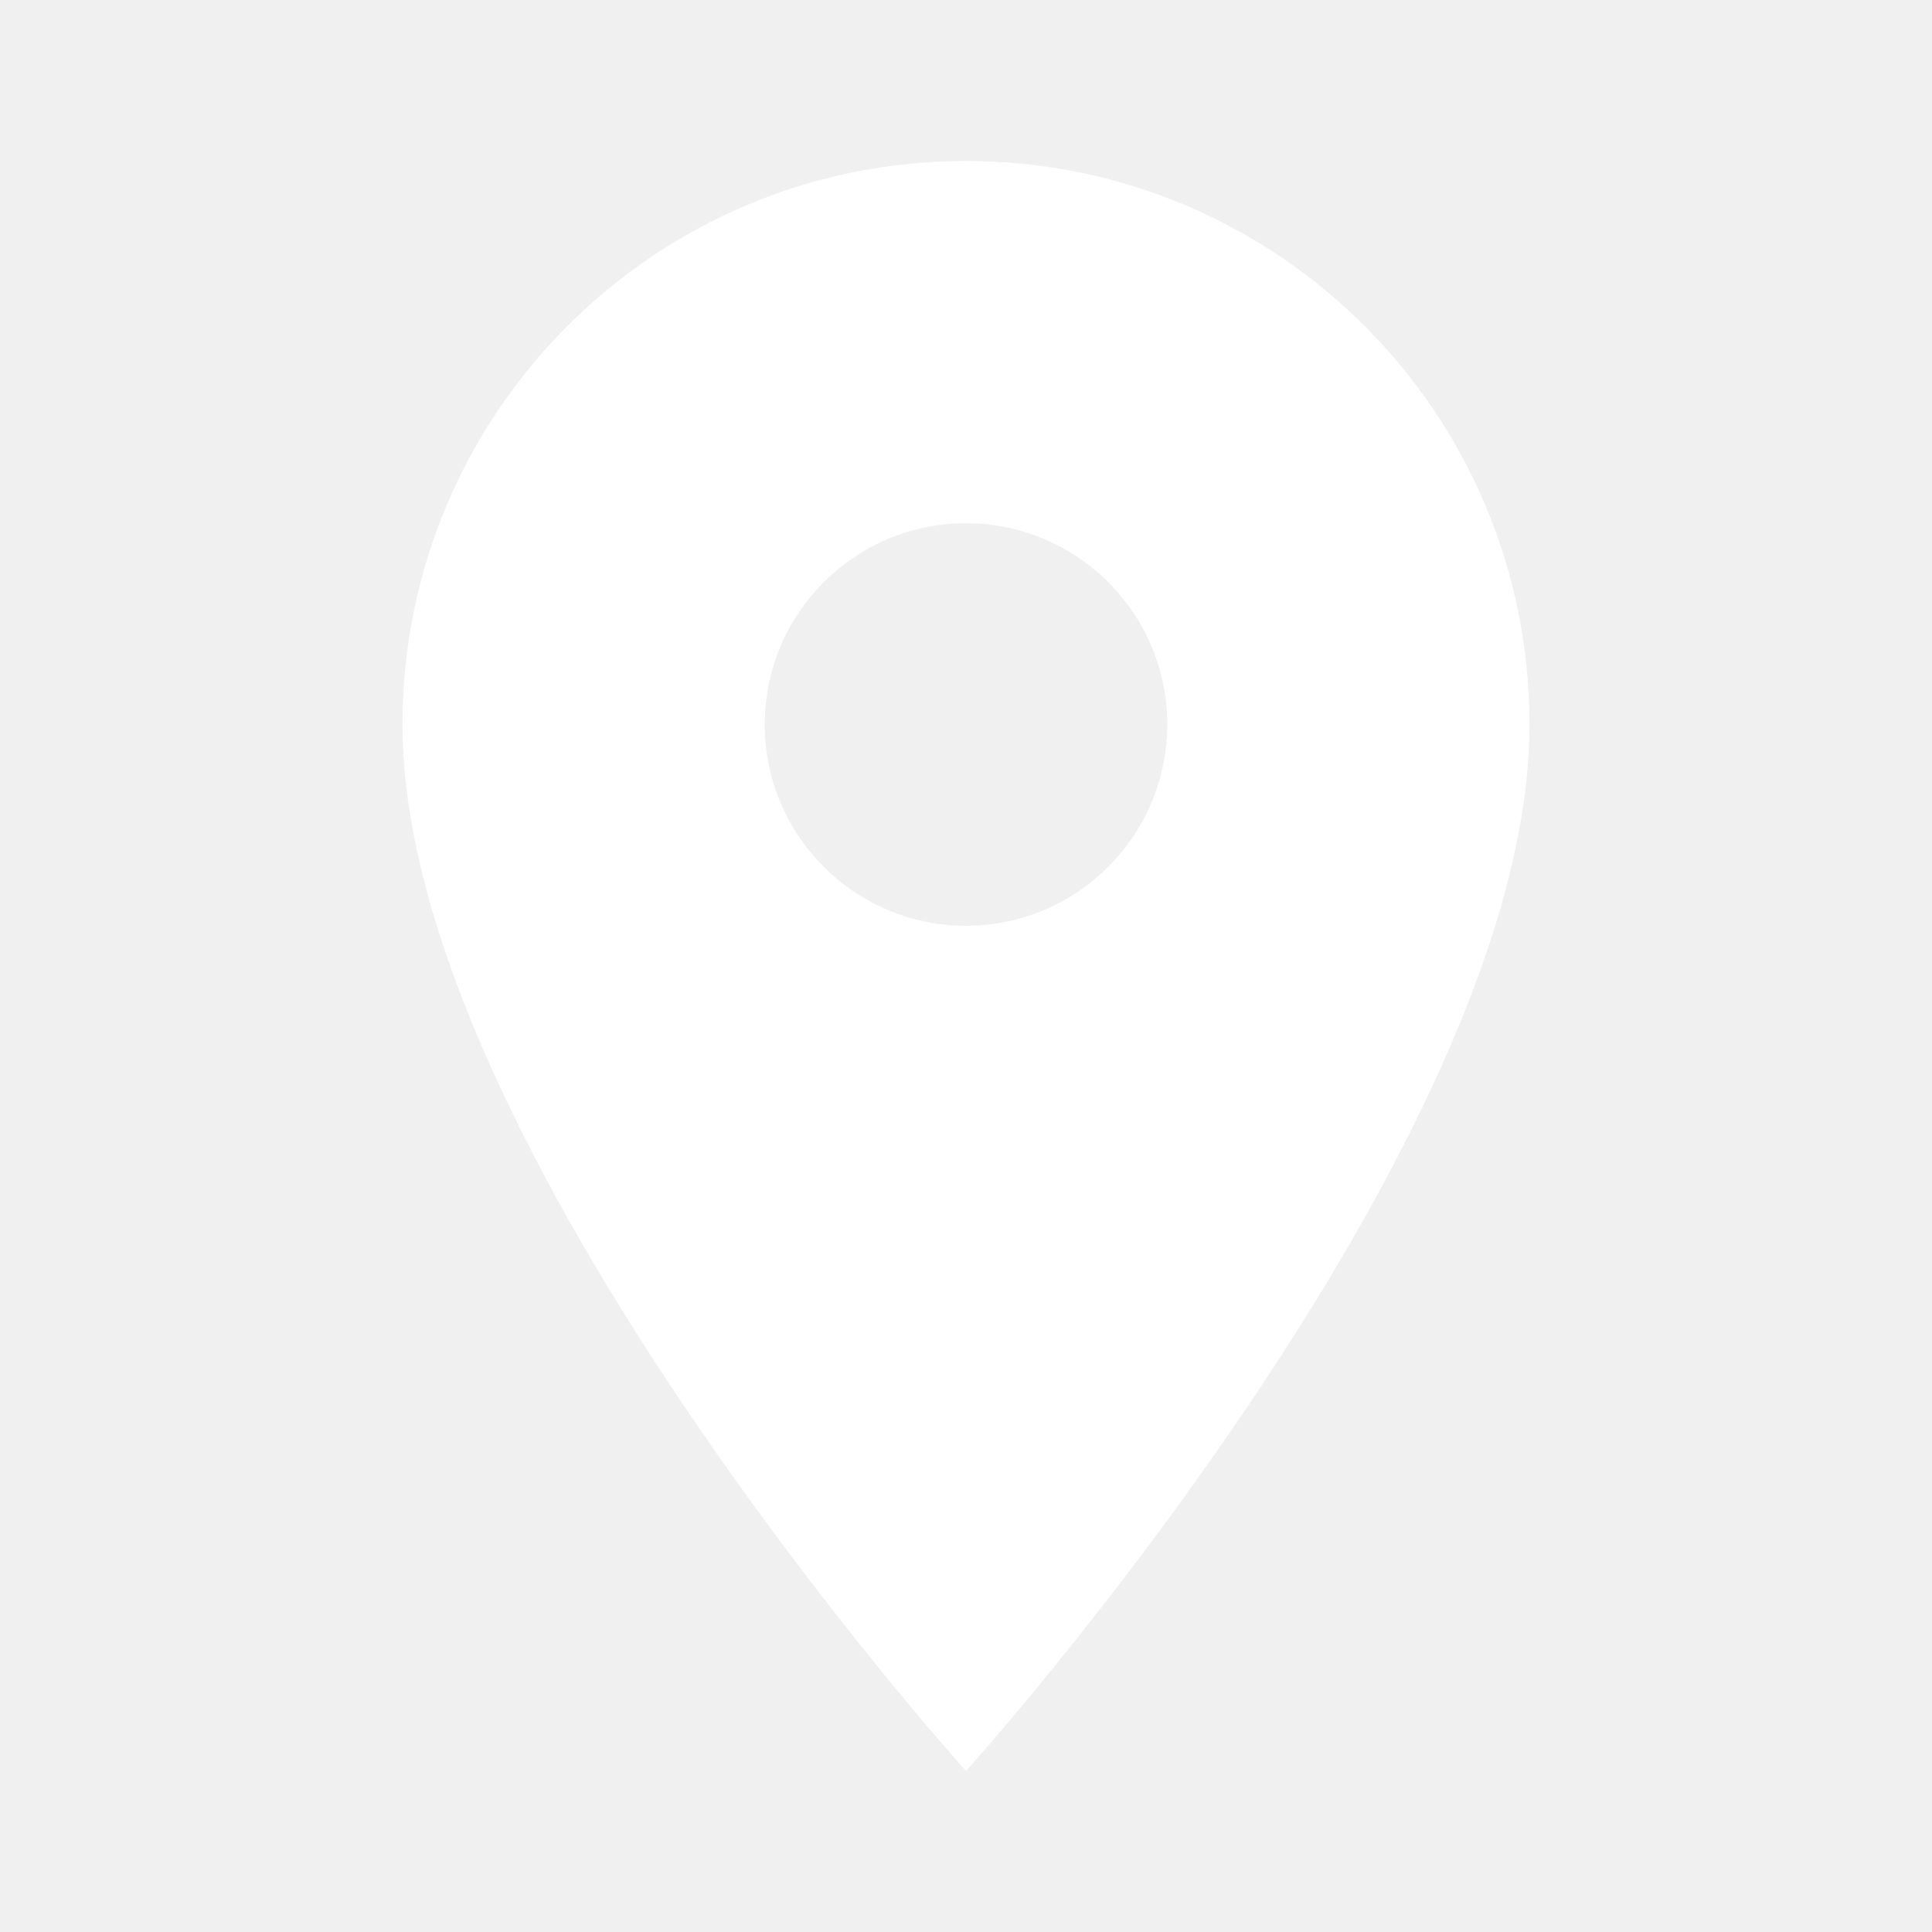
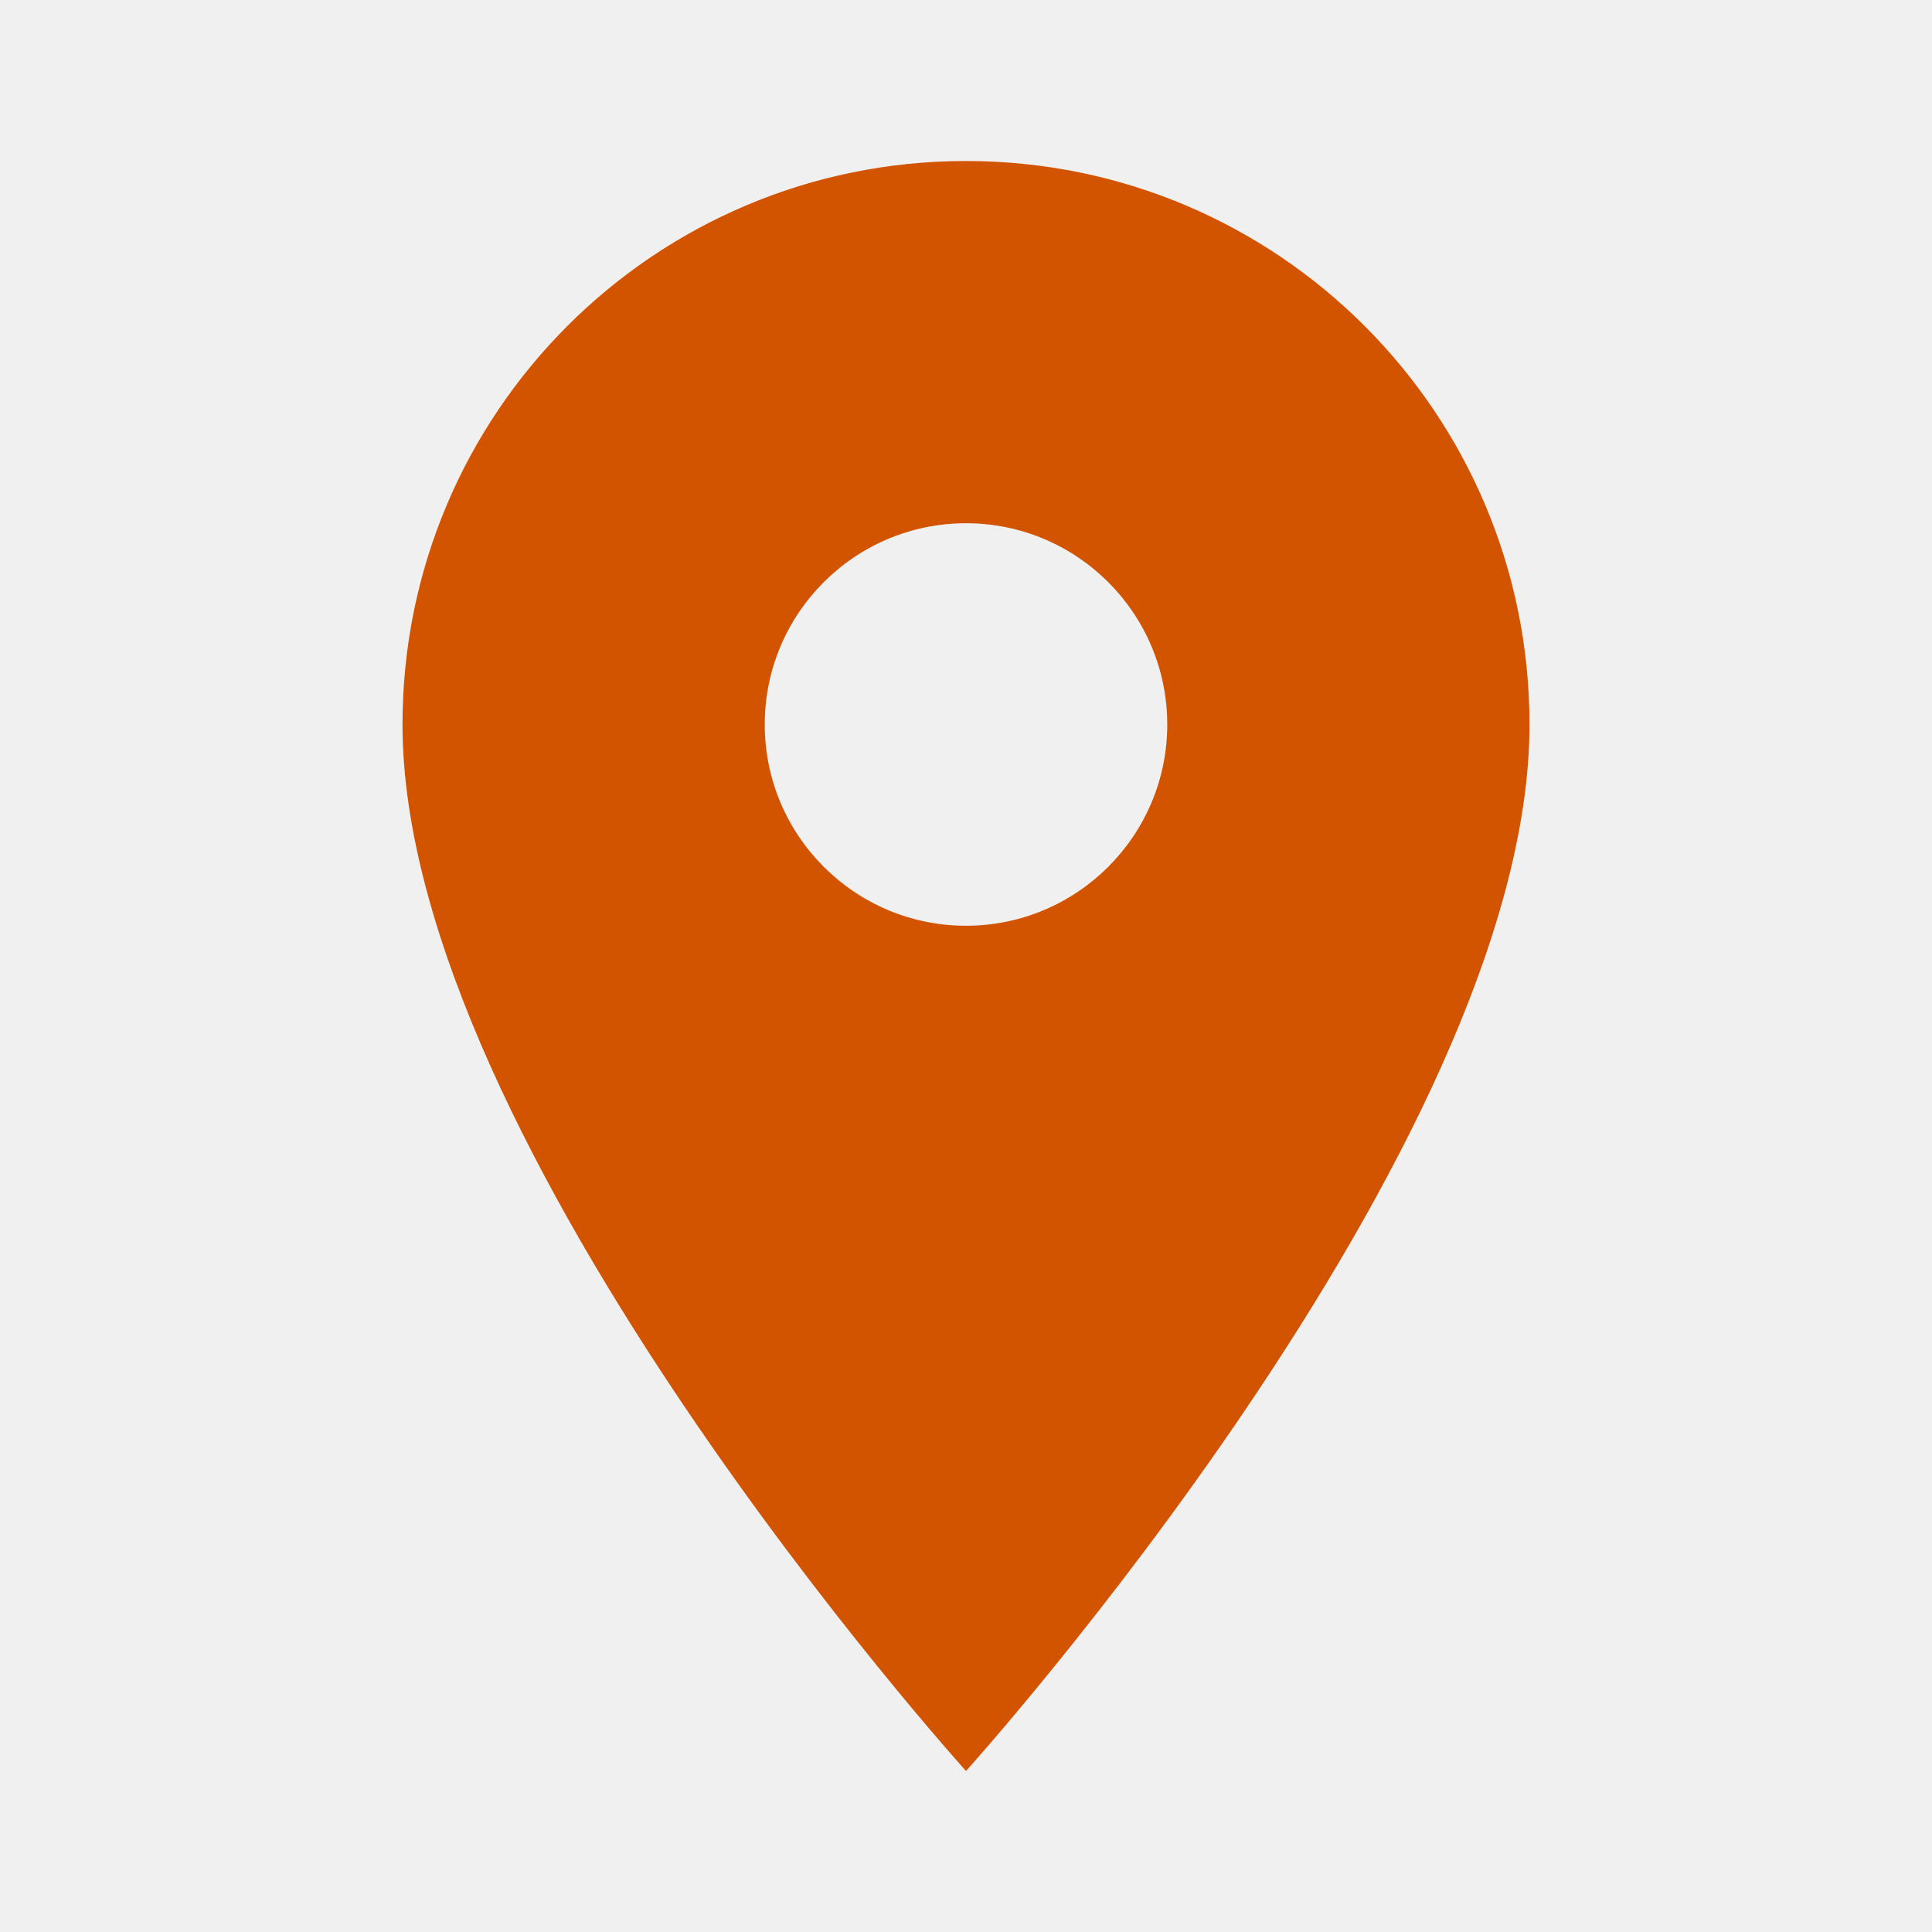
- <svg xmlns="http://www.w3.org/2000/svg" fill="#FFFFFF" height="48" viewBox="0 0 24 24" width="48">
+ <svg xmlns="http://www.w3.org/2000/svg" fill="#D35400" height="48" viewBox="0 0 24 24" width="48">
  <path d="M12 2C8.13 2 5 5.13 5 9c0 5.25 7 13 7 13s7-7.75 7-13c0-3.87-3.13-7-7-7zm0 9.5c-1.38 0-2.5-1.12-2.5-2.5s1.12-2.5 2.5-2.5 2.5 1.12 2.5 2.5-1.12 2.5-2.5 2.5z" />
  <path d="M0 0h24v24H0z" fill="none" />
</svg>
